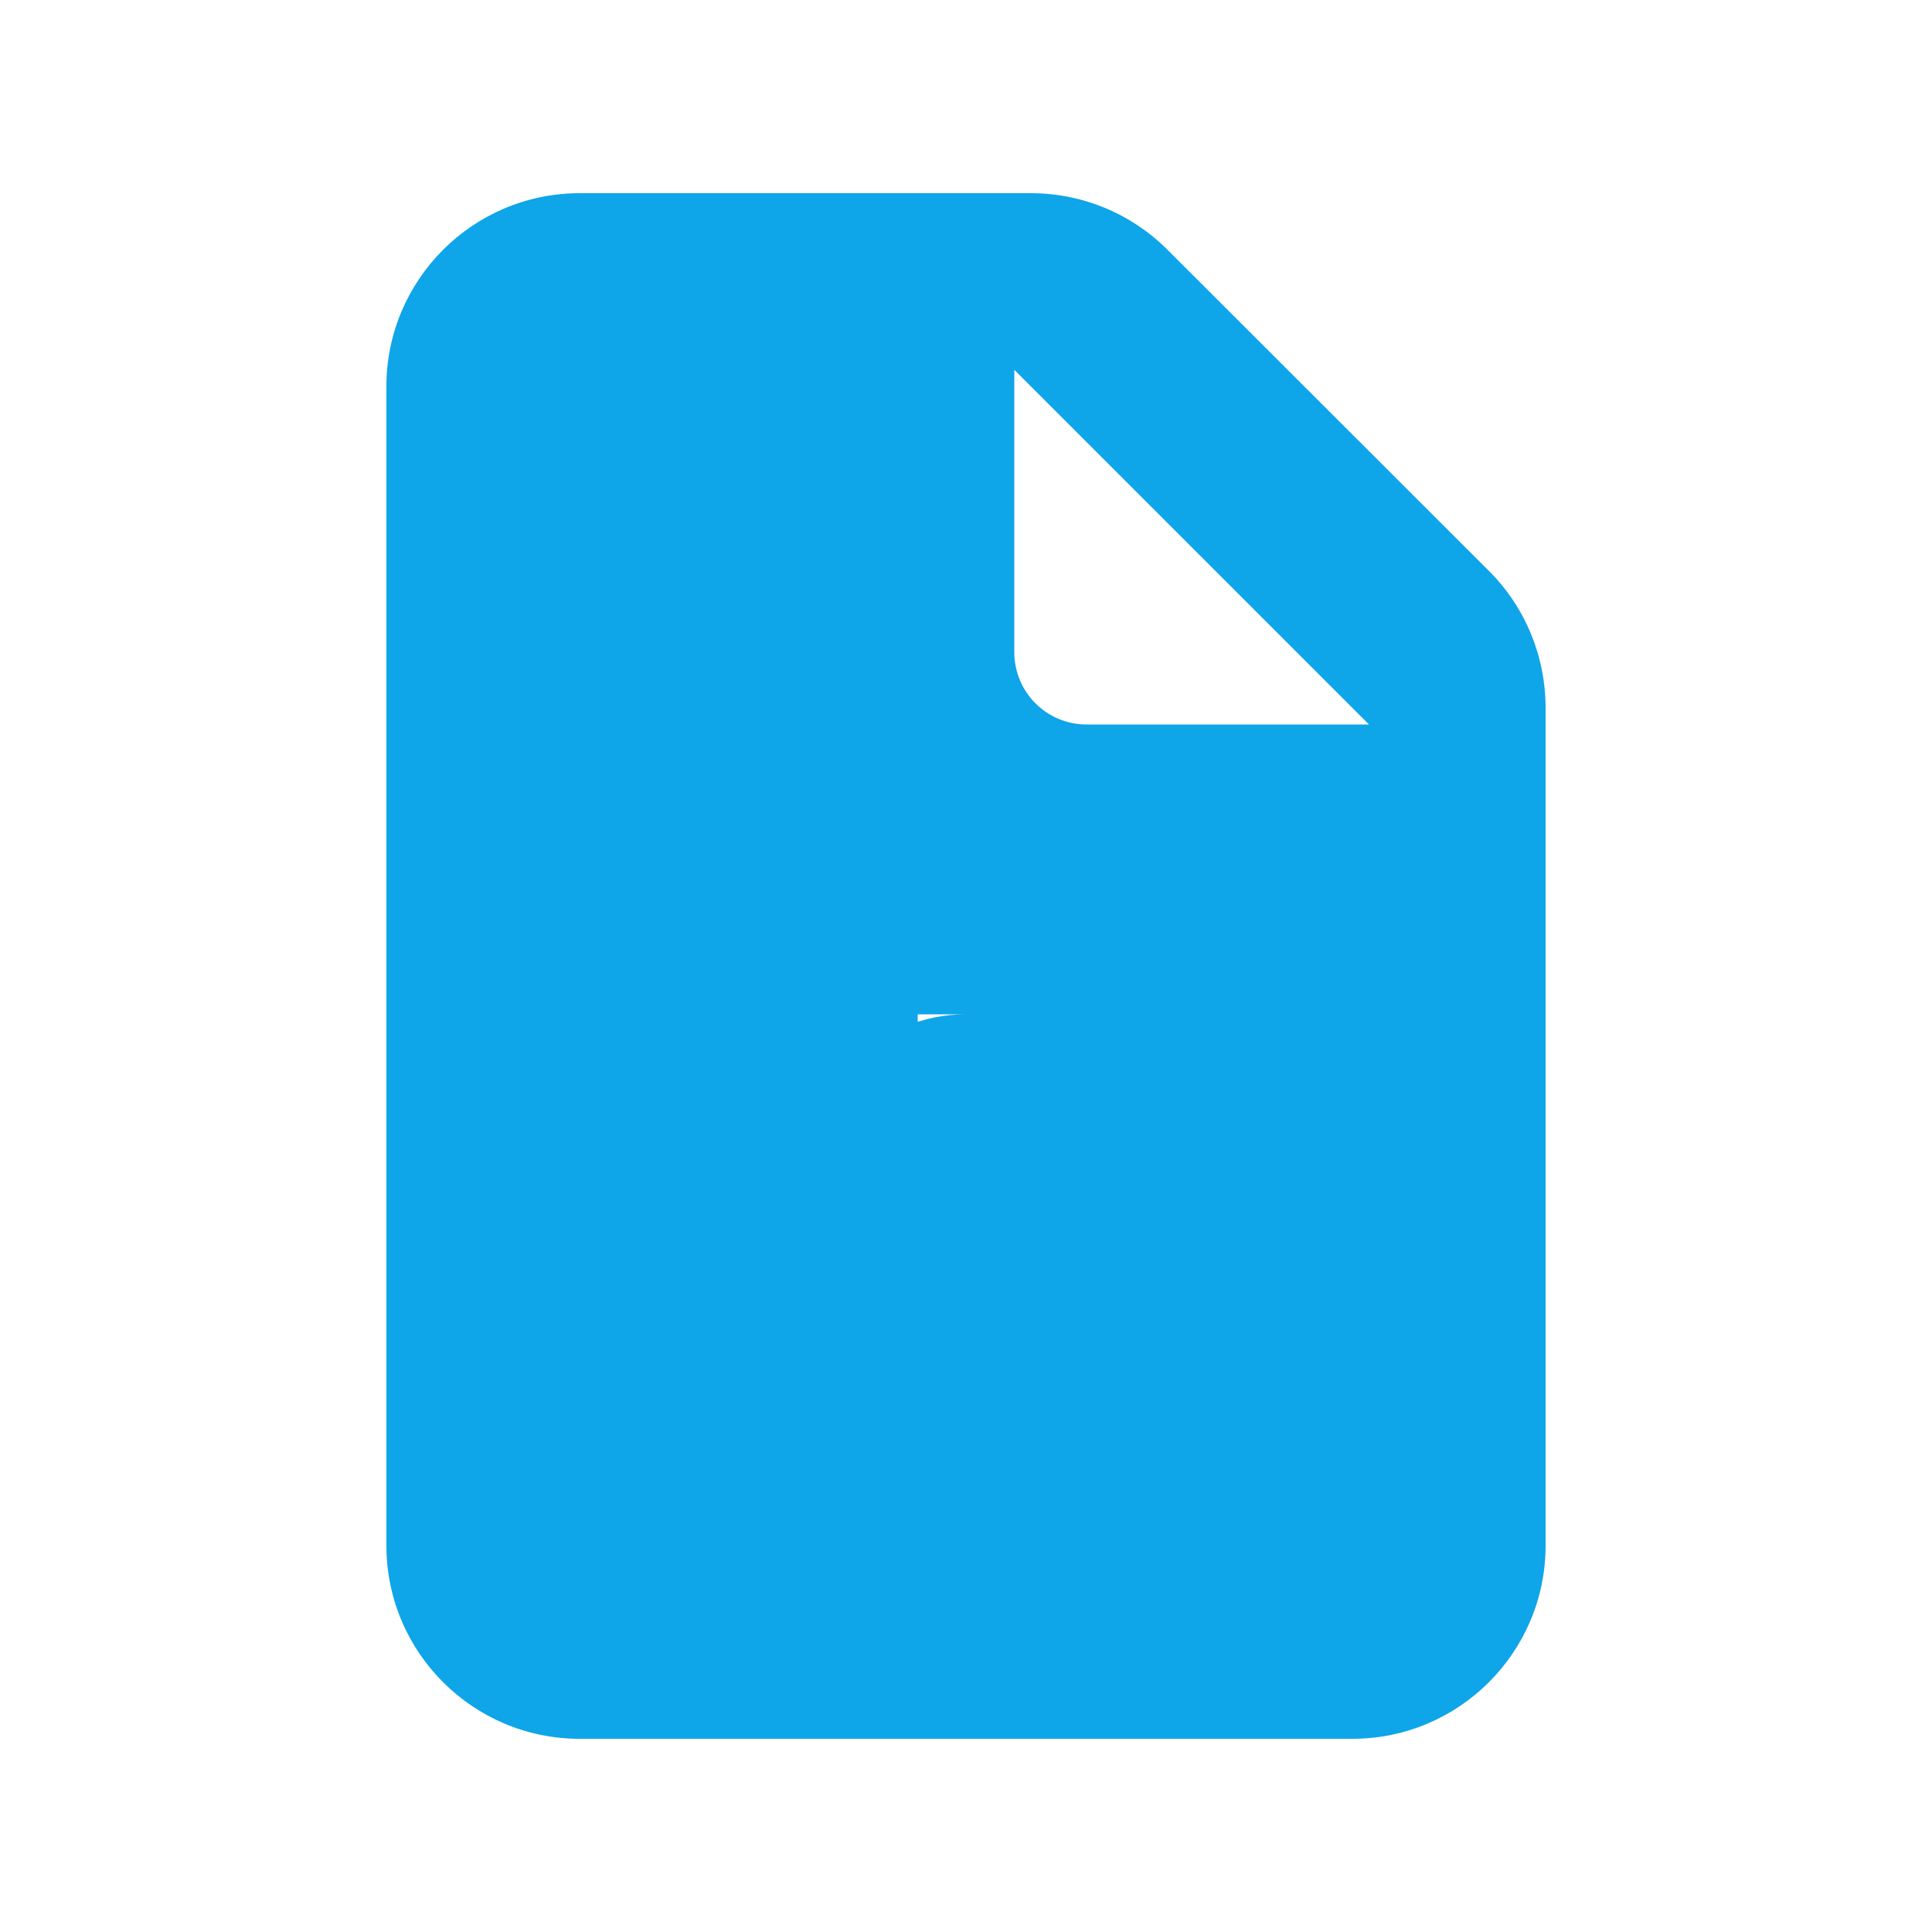
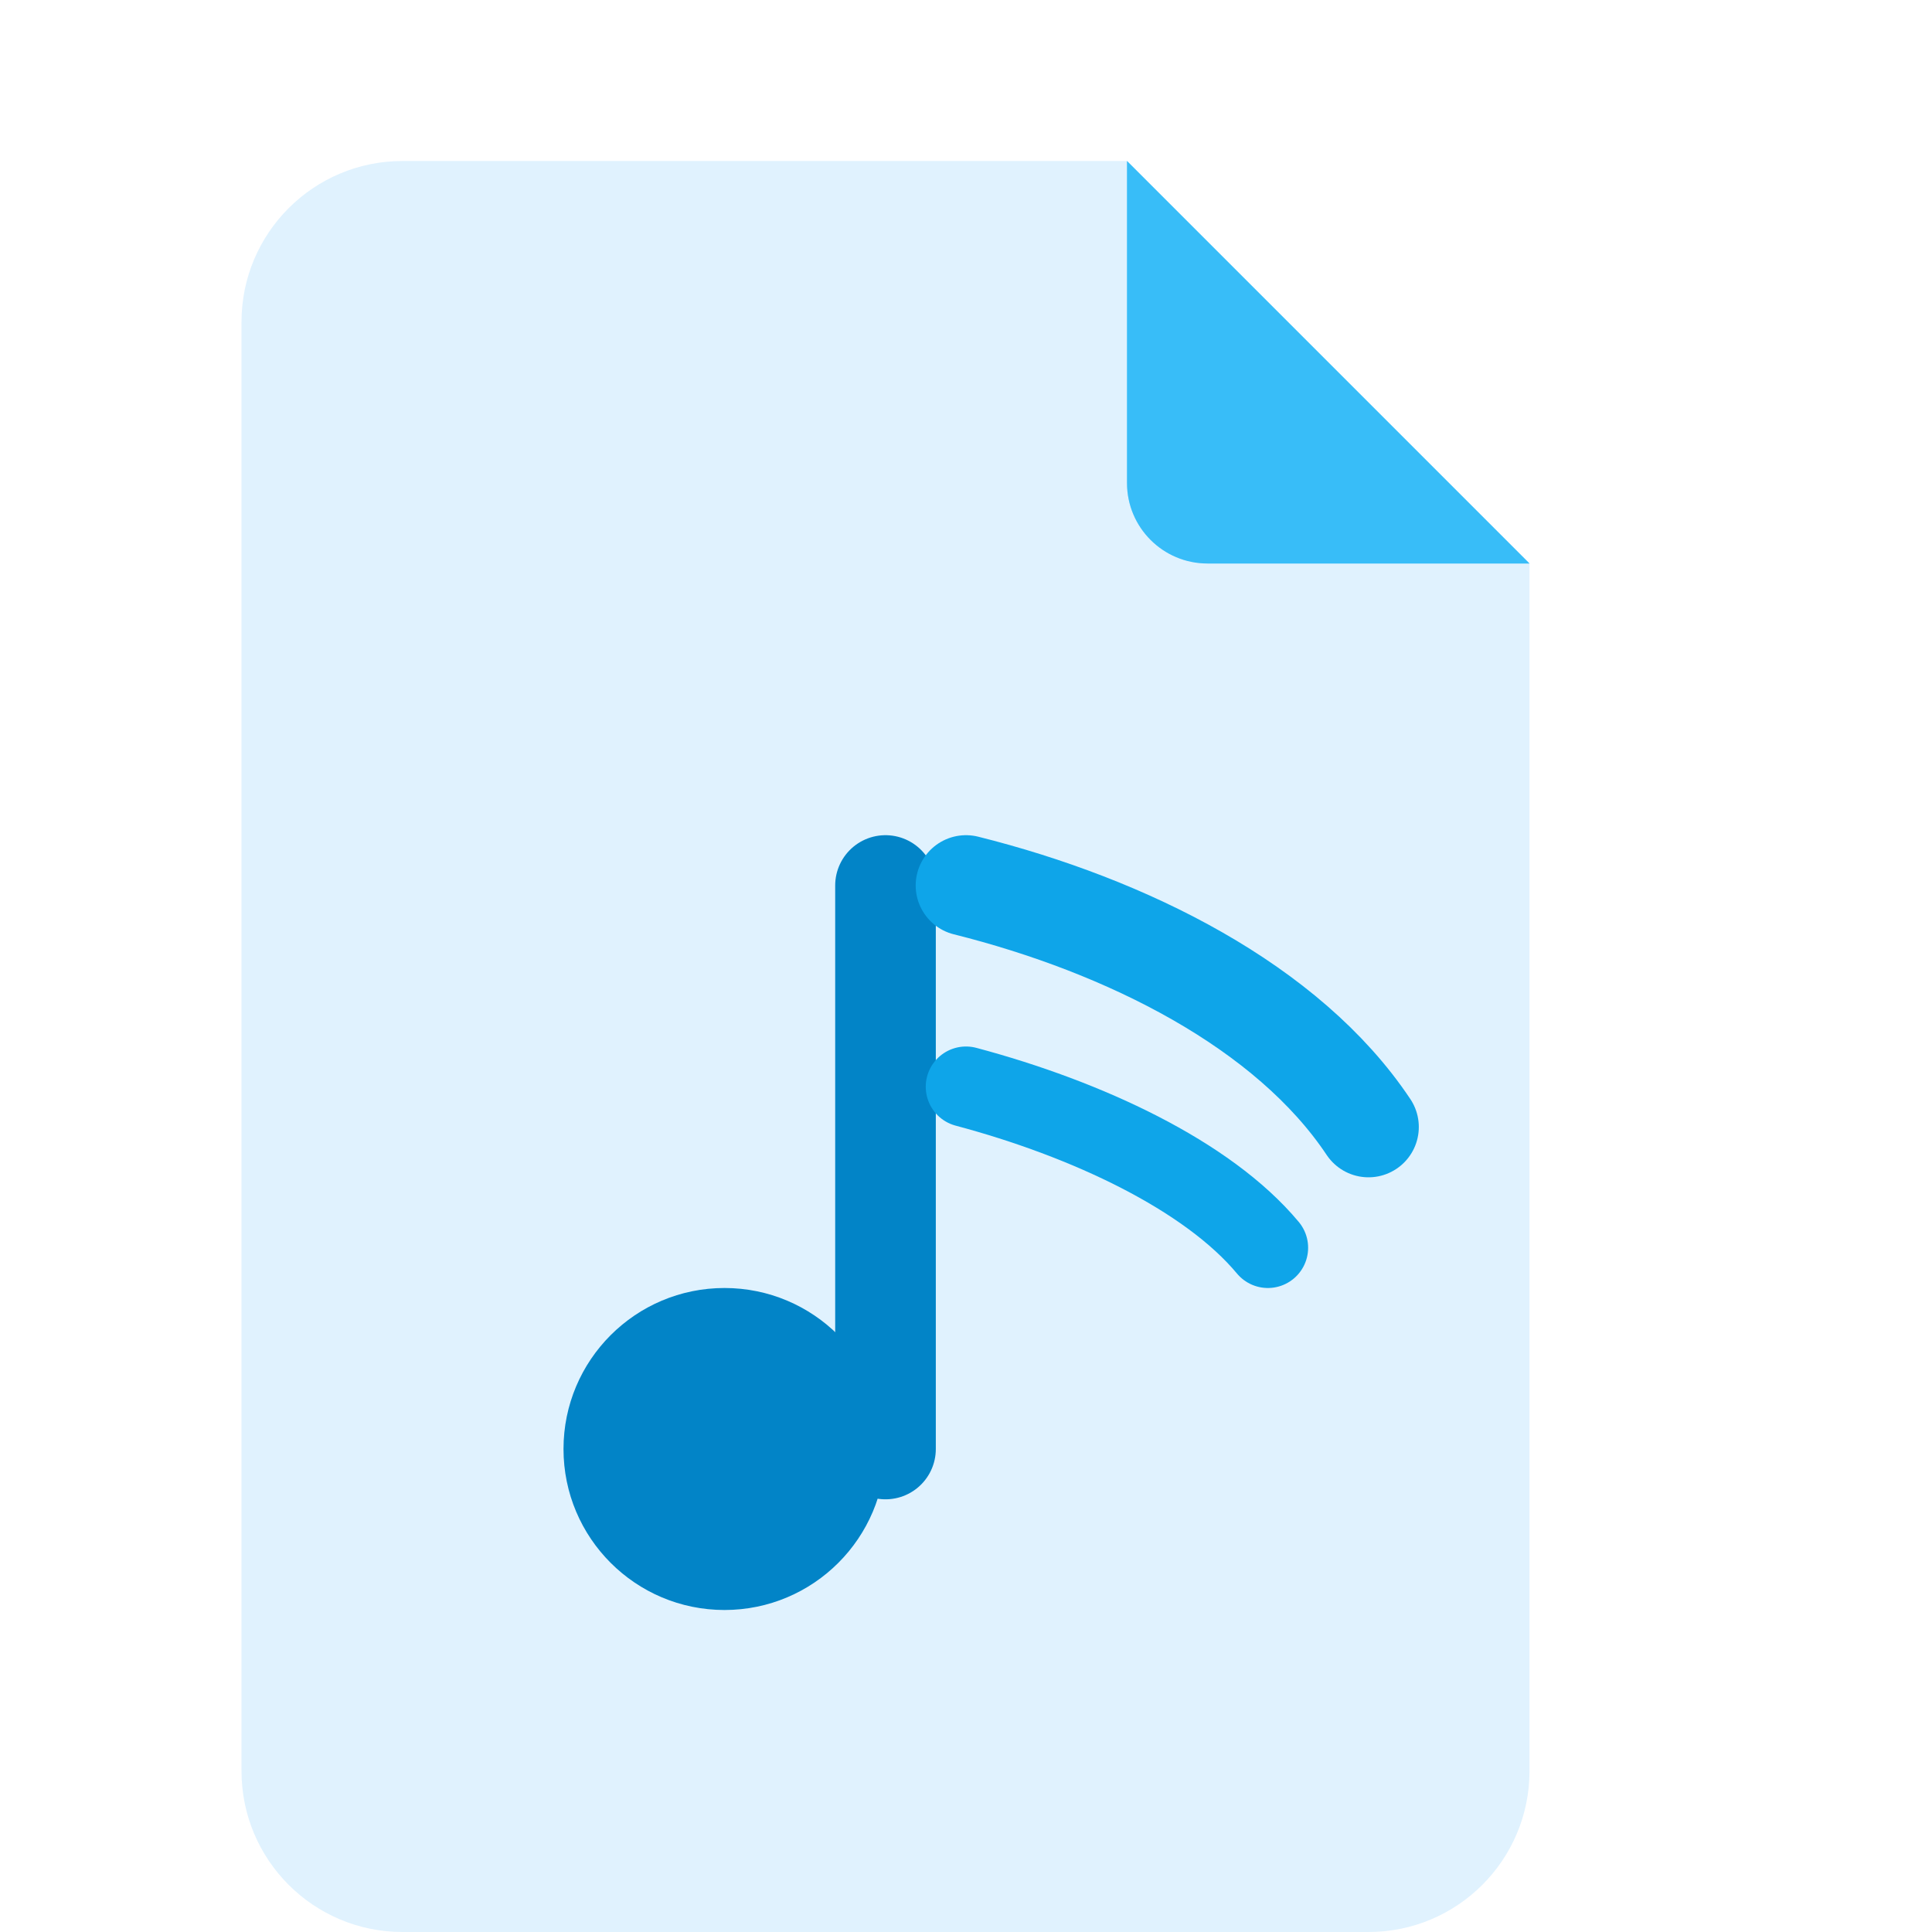
- <svg xmlns="http://www.w3.org/2000/svg" viewBox="0 0 640 640">
-   <path fill="#0EA5E9" d="M192 64C156.7 64 128 92.7 128 128L128 512C128 547.3 156.7 576 192 576L448 576C483.3 576 512 547.3 512 512L512 234.5C512 217.5 505.3 201.2 493.3 189.2L386.7 82.7C374.7 70.7 358.5 64 341.5 64L192 64zM453.5 240L360 240C346.7 240 336 229.3 336 216L336 122.5L453.5 240zM320 336C291.2 336 268 359.2 268 388C268 416.8 291.2 440 320 440C348.8 440 372 416.8 372 388L372 288L420 288C433.3 288 444 277.3 444 264C444 250.7 433.3 240 420 240L348 240C334.7 240 324 250.7 324 264L324 388C324 399 315 408 304 408C293 408 284 399 284 388C284 377 293 368 304 368C310.4 368 316 363.2 318.4 357.4C320.8 351.6 318.2 344.8 312.4 341.2C306.6 337.6 299 339.2 295 344.8C288.8 353.6 278.4 360 266 360C244.4 360 228 376.4 228 398C228 419.6 244.4 436 266 436C287.6 436 304 419.6 304 398L304 336L320 336z" />
+ <svg xmlns="http://www.w3.org/2000/svg" viewBox="0 0 48 48" fill="none">
+   <path d="M10 4h18l10 10v30a4 4 0 0 1-4 4H10a4 4 0 0 1-4-4V8a4 4 0 0 1 4-4z" fill="#E0F2FE" />
+   <path d="M28 4v8a2 2 0 0 0 2 2h8" fill="#BAE6FD" />
+   <path d="M28 4l10 10h-8a2 2 0 0 1-2-2V4z" fill="#38BDF8" />
+   <path d="M22 22v14" stroke="#0284C7" stroke-width="2.5" stroke-linecap="round" />
+   <circle cx="18" cy="36" r="4" fill="#0284C7" />
+   <path d="M24 22c4 1 8 3 10 6" stroke="#0EA5E9" stroke-width="2.5" stroke-linecap="round" />
+   <path d="M24 27c3 .8 6 2.2 7.5 4" stroke="#0EA5E9" stroke-width="2" stroke-linecap="round" />
</svg>
